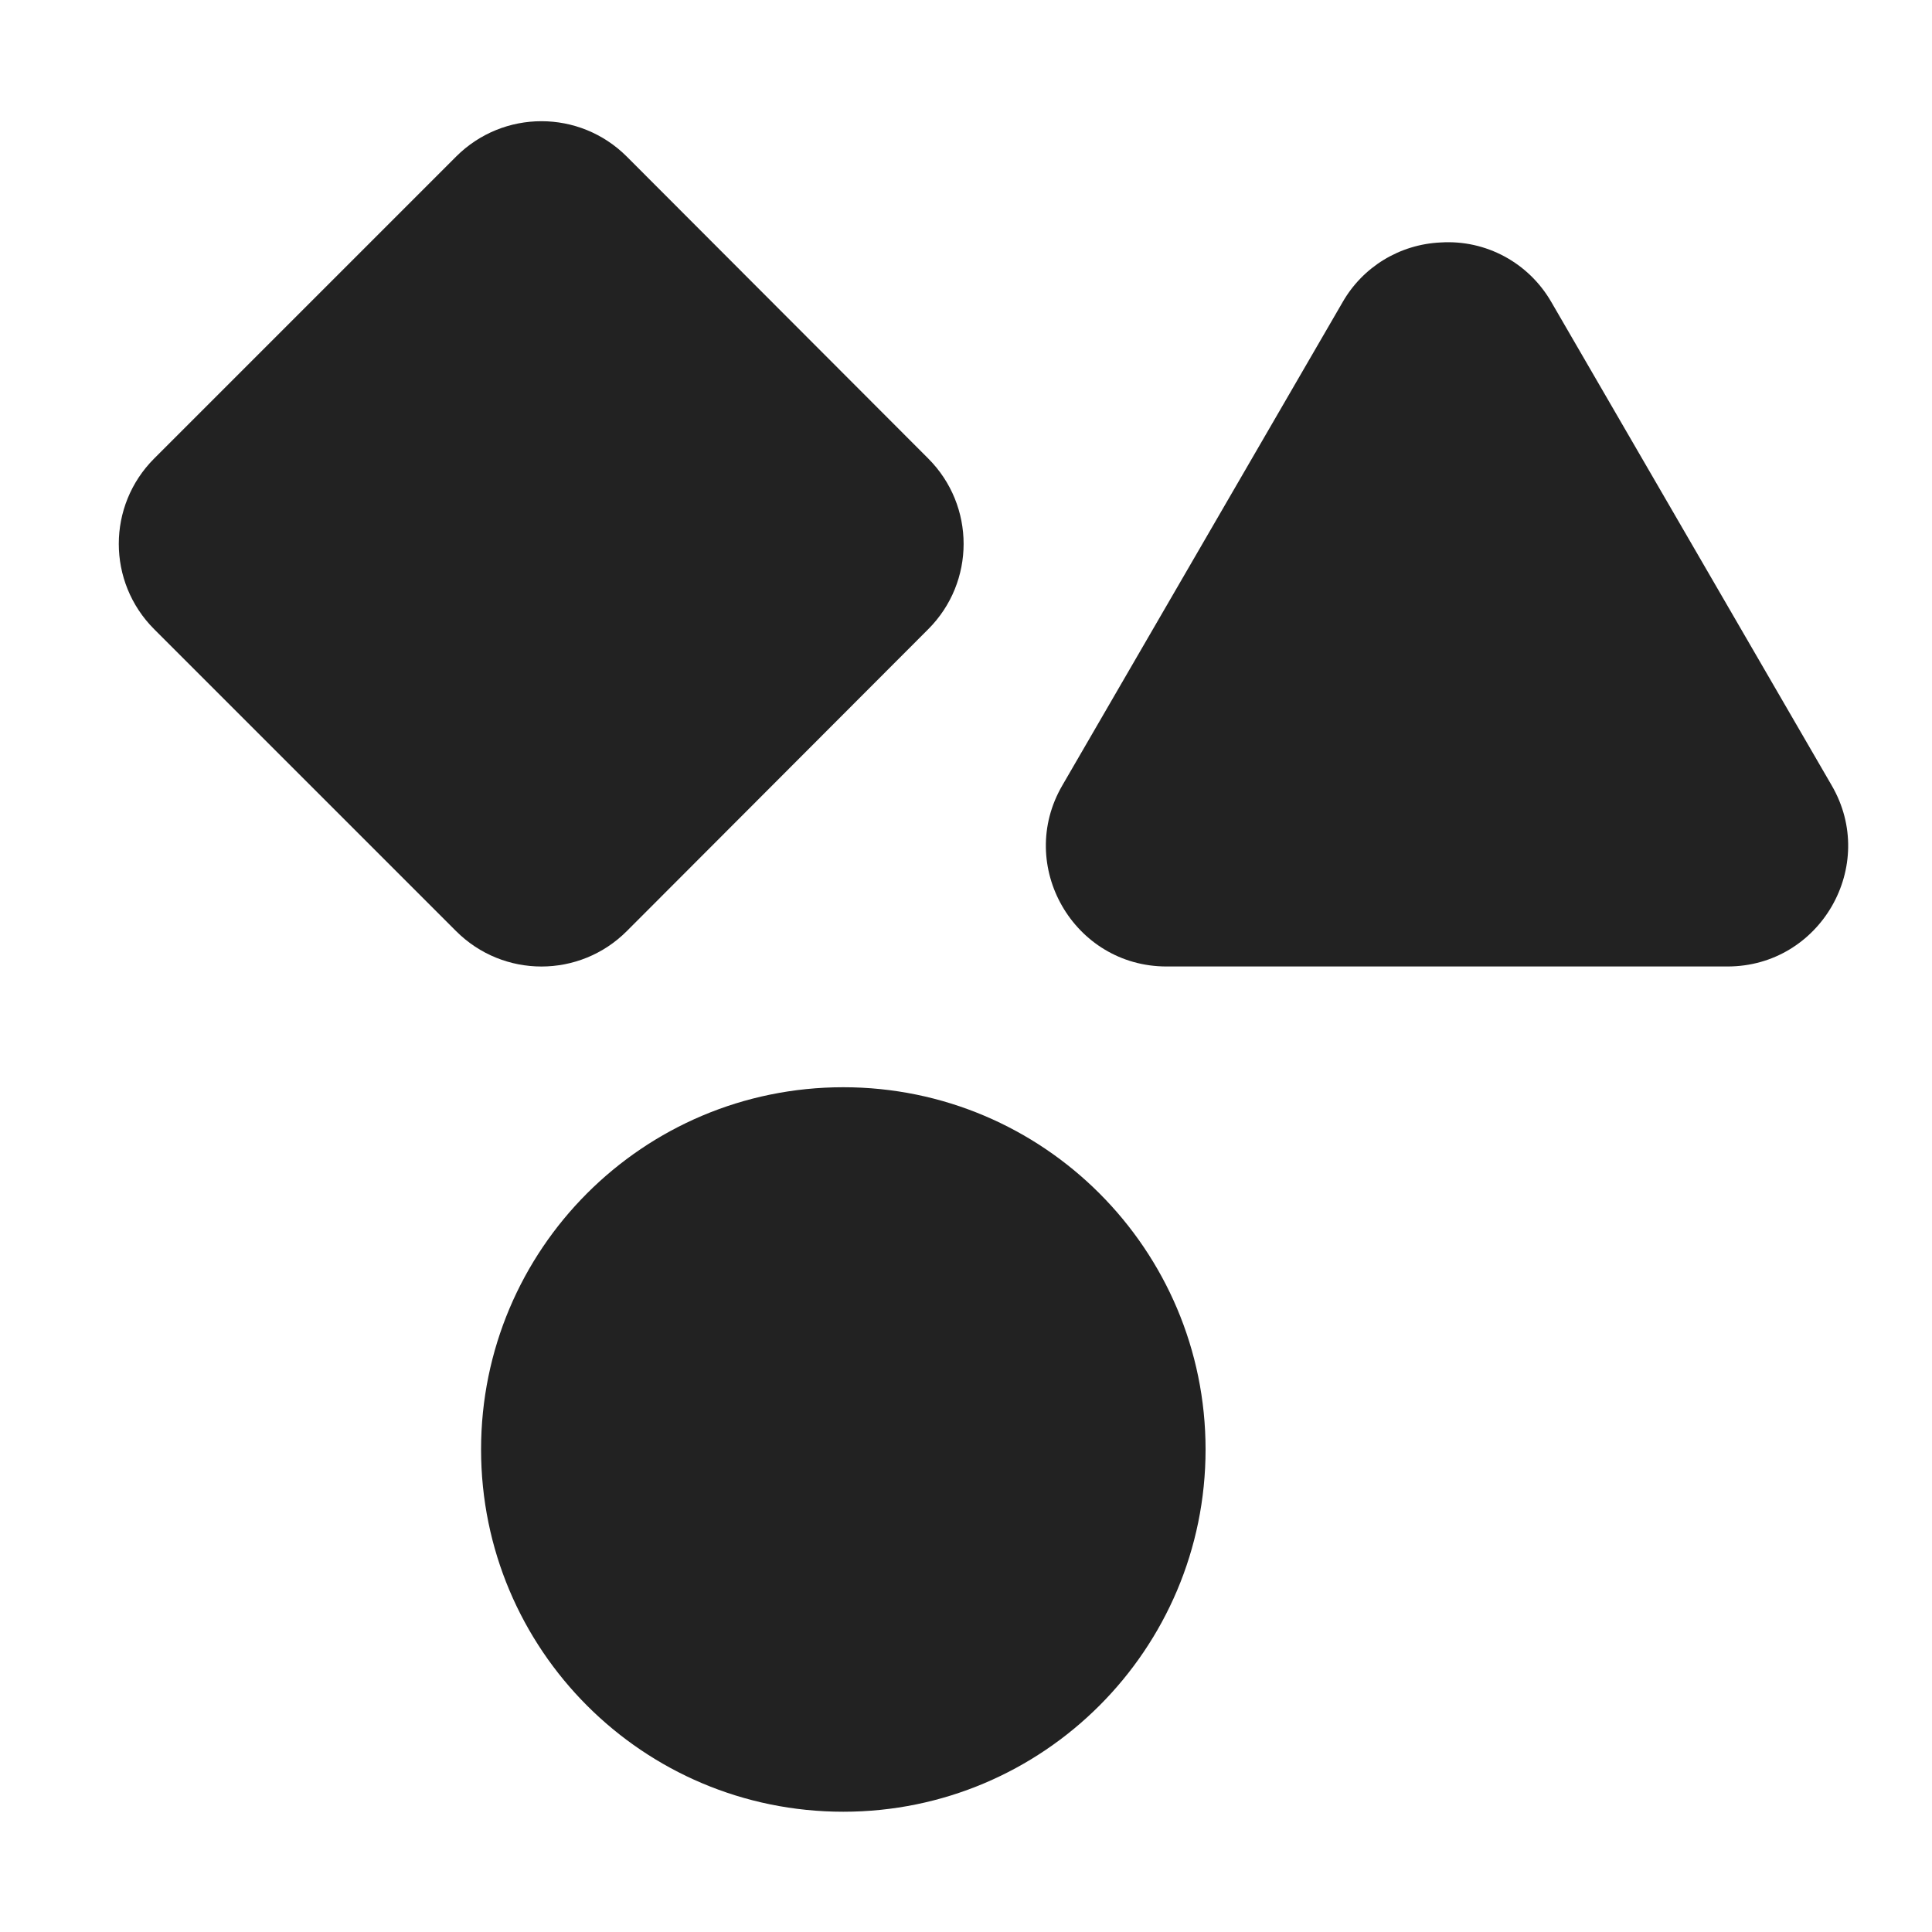
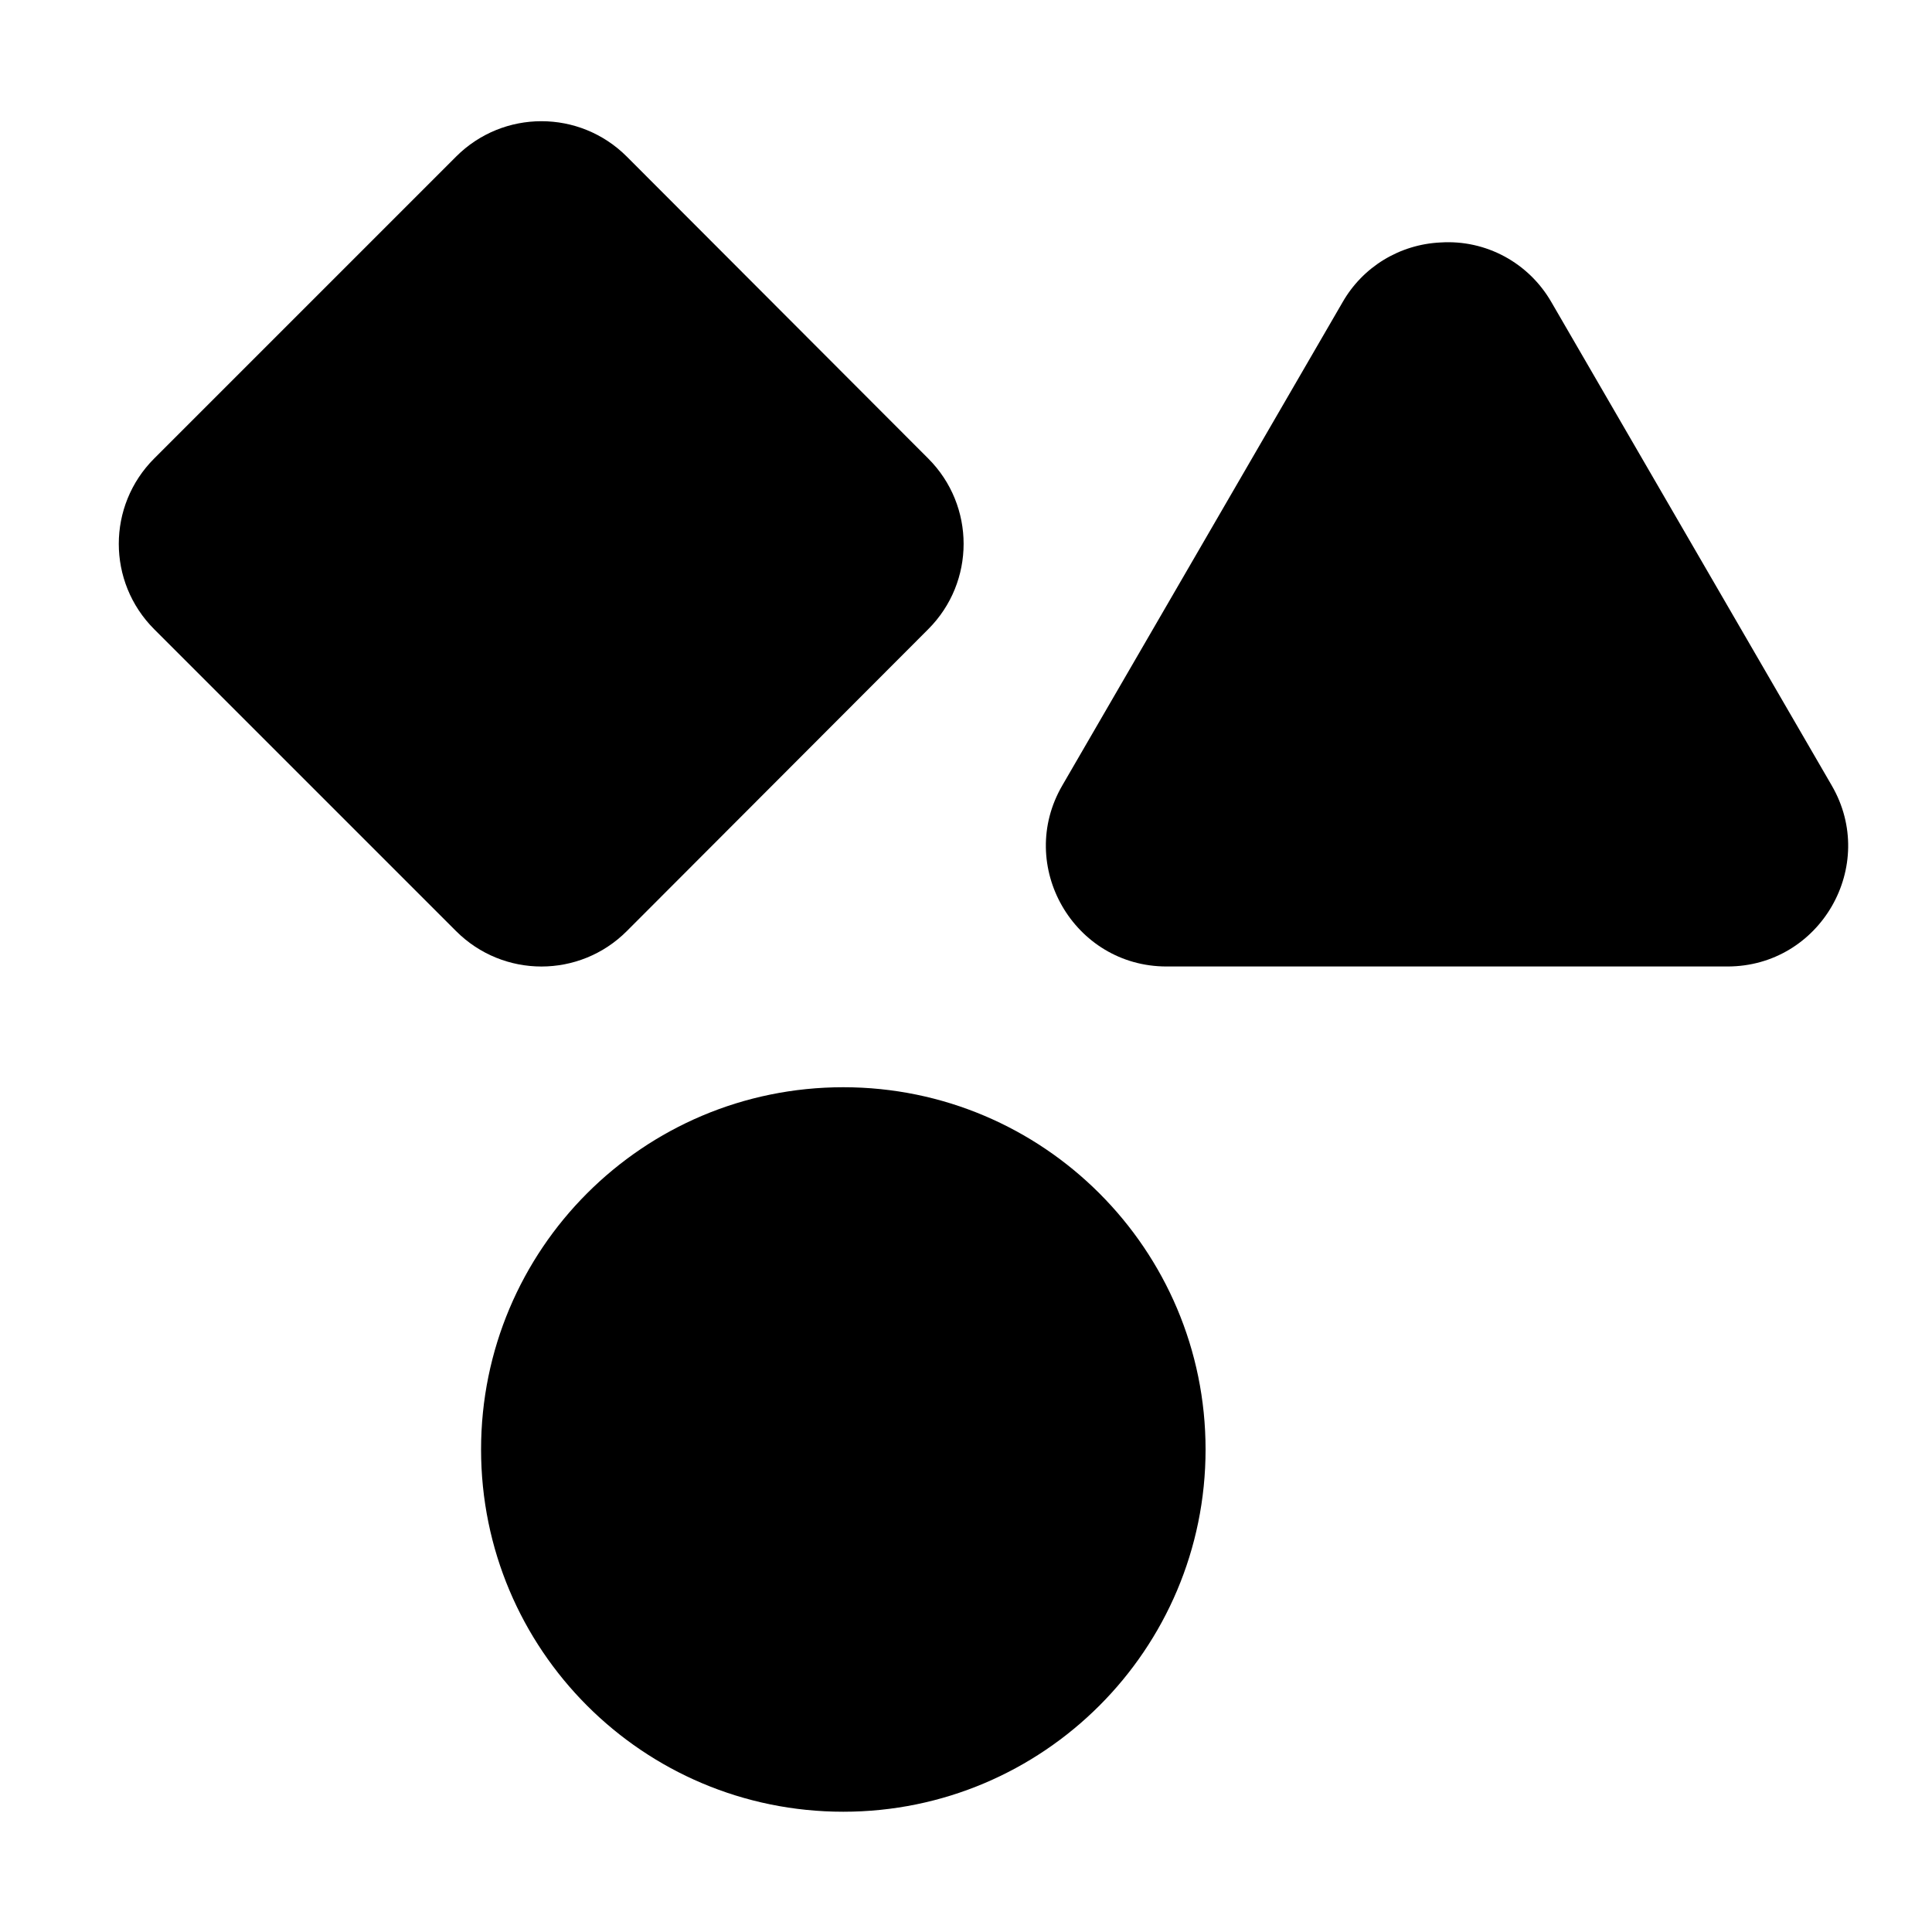
<svg xmlns="http://www.w3.org/2000/svg" height="16px" viewBox="0 0 16 16" width="16px">
-   <g fill="#222222">
+   <g>
    <path d="m 5.191 1.297 c -0.391 -0.391 -1.023 -0.391 -1.414 0 l -2.5 2.5 c -0.391 0.391 -0.391 1.023 0 1.414 l 2.5 2.5 c 0.391 0.391 1.023 0.391 1.414 0 l 2.496 -2.5 c 0.391 -0.391 0.391 -1.023 0 -1.414 z m 0 0" />
    <path d="m 9.984 12.004 c 0 1.656 -1.344 3 -3 3 c -1.66 0 -3 -1.344 -3 -3 s 1.34 -3 3 -3 c 1.656 0 3 1.344 3 3 z m 0 0" />
    <path d="m 11.93 2.008 c -0.34 0.016 -0.645 0.203 -0.812 0.496 l -2.32 4 c -0.387 0.664 0.094 1.5 0.863 1.5 h 4.645 c 0.77 0 1.25 -0.836 0.863 -1.5 l -2.32 -4 c -0.188 -0.328 -0.543 -0.52 -0.918 -0.496 z m 0 0" />
  </g>
</svg>
